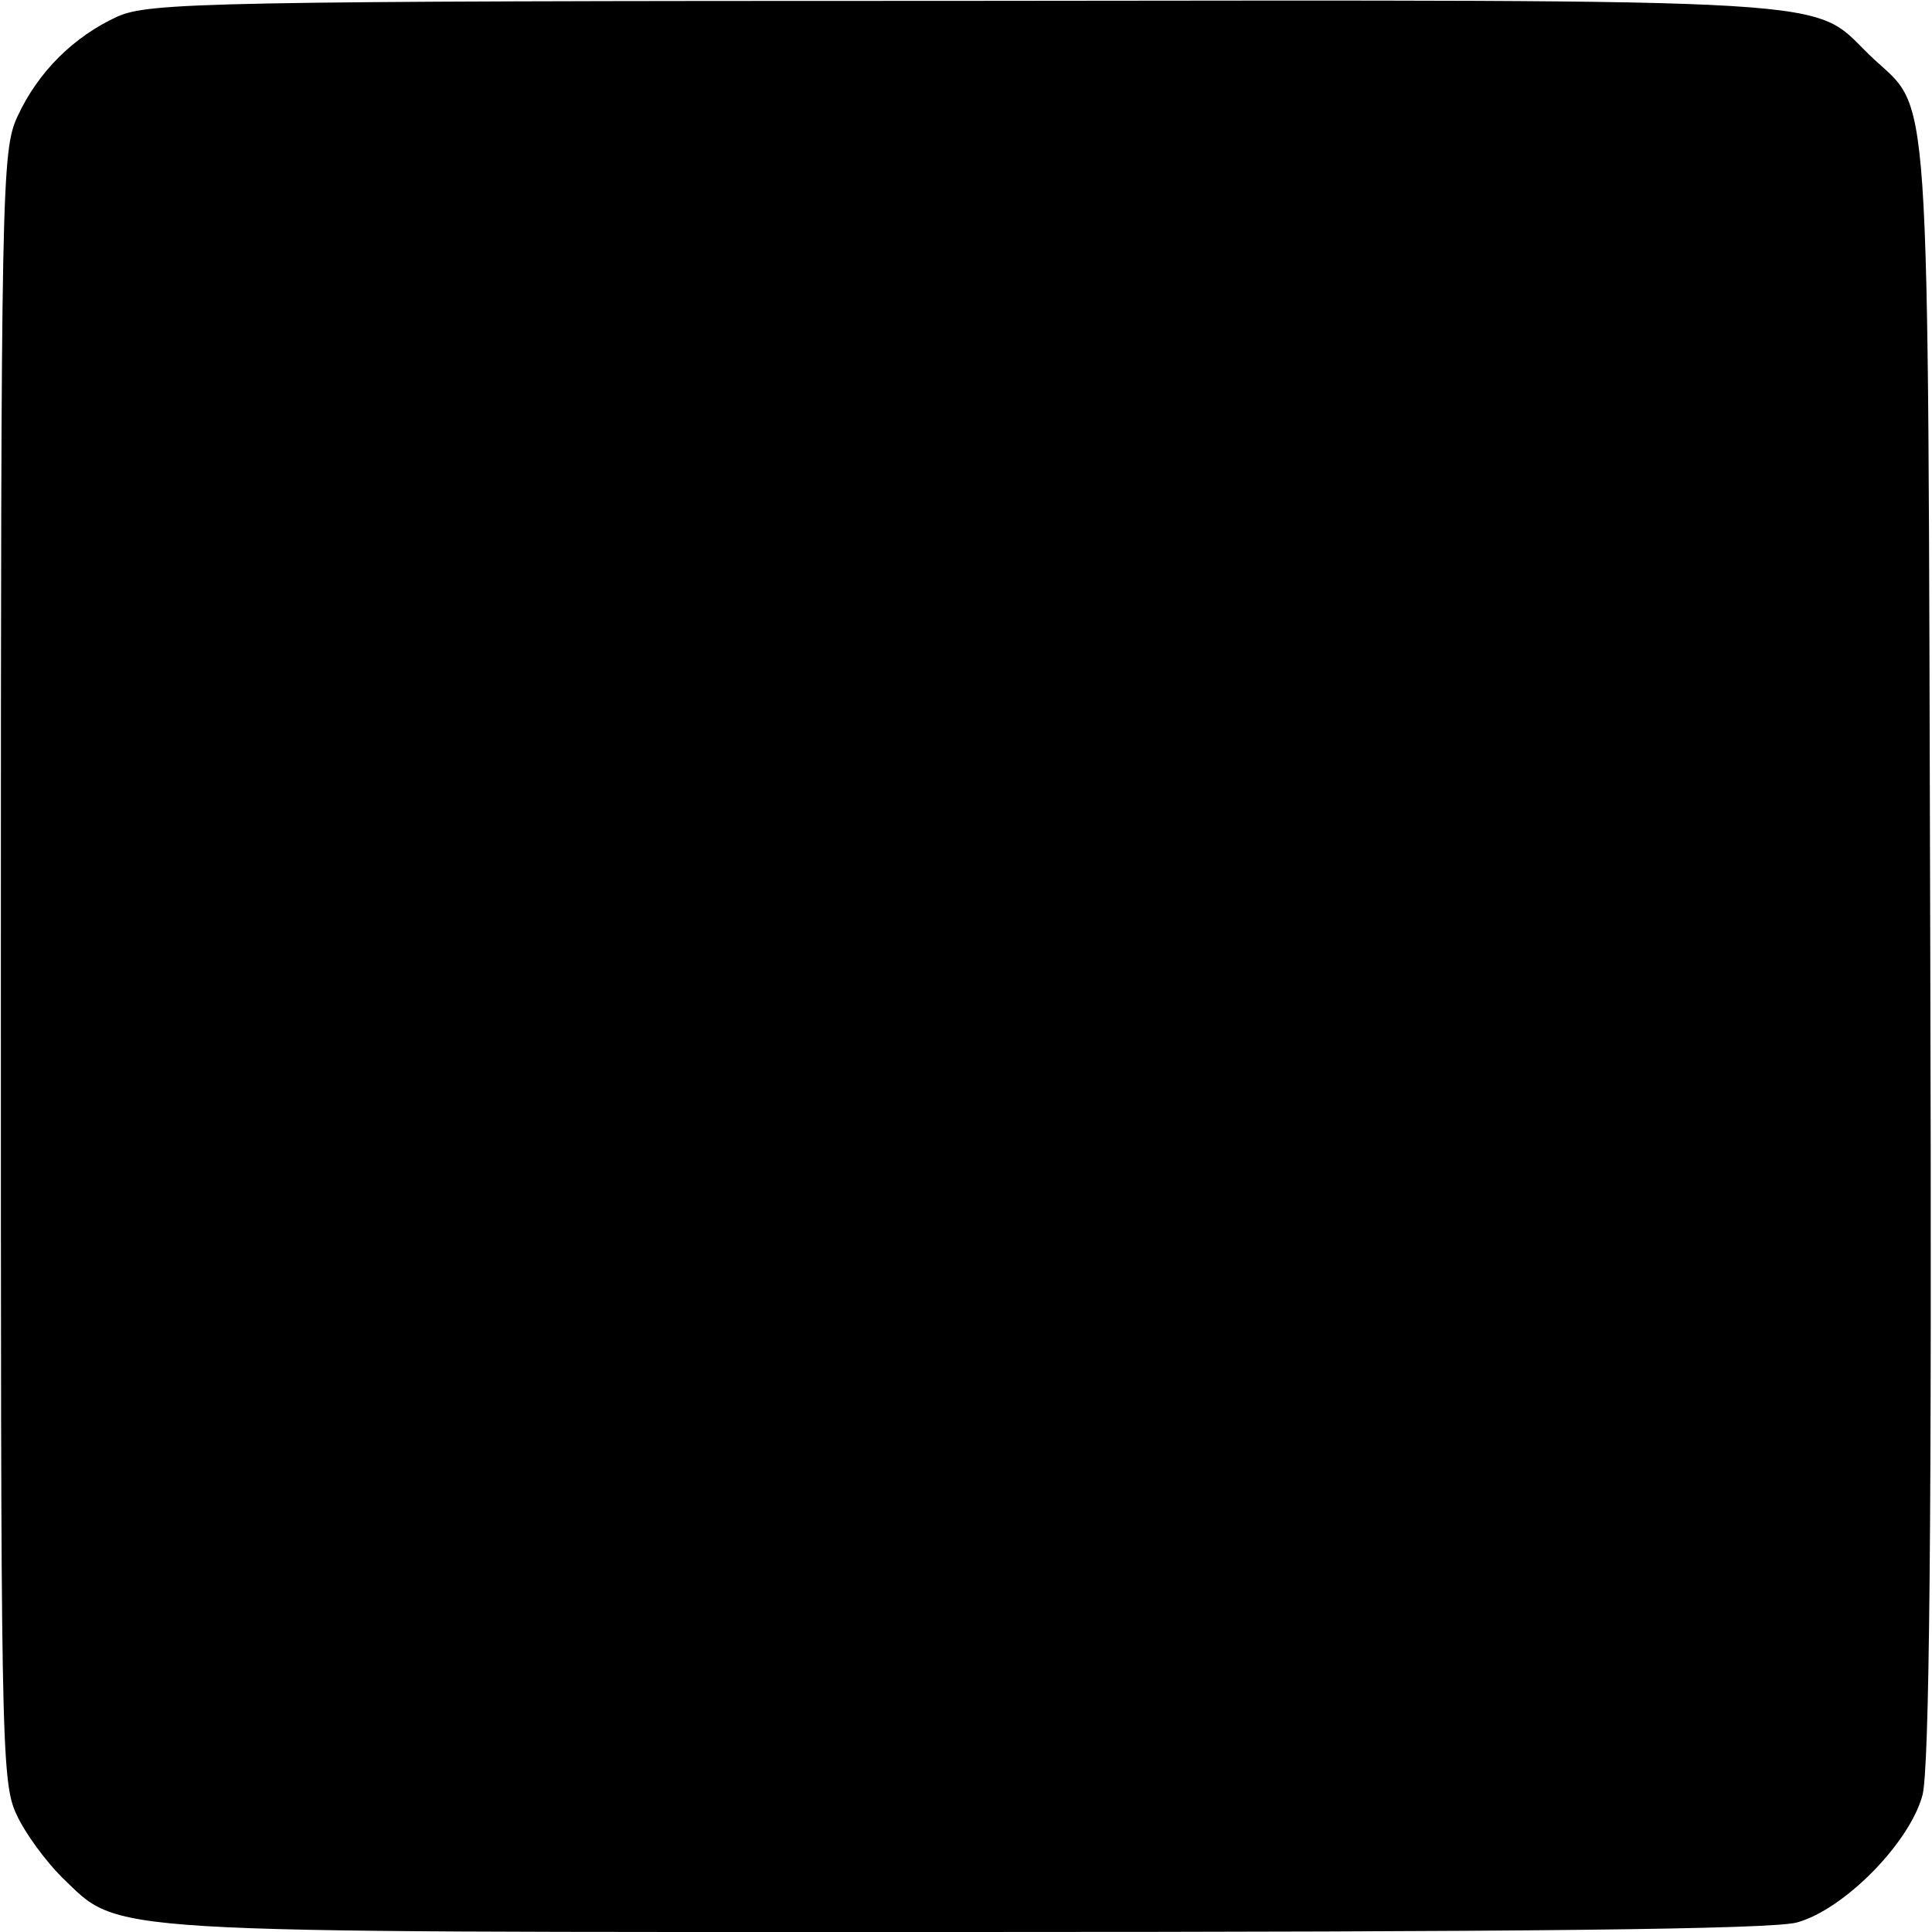
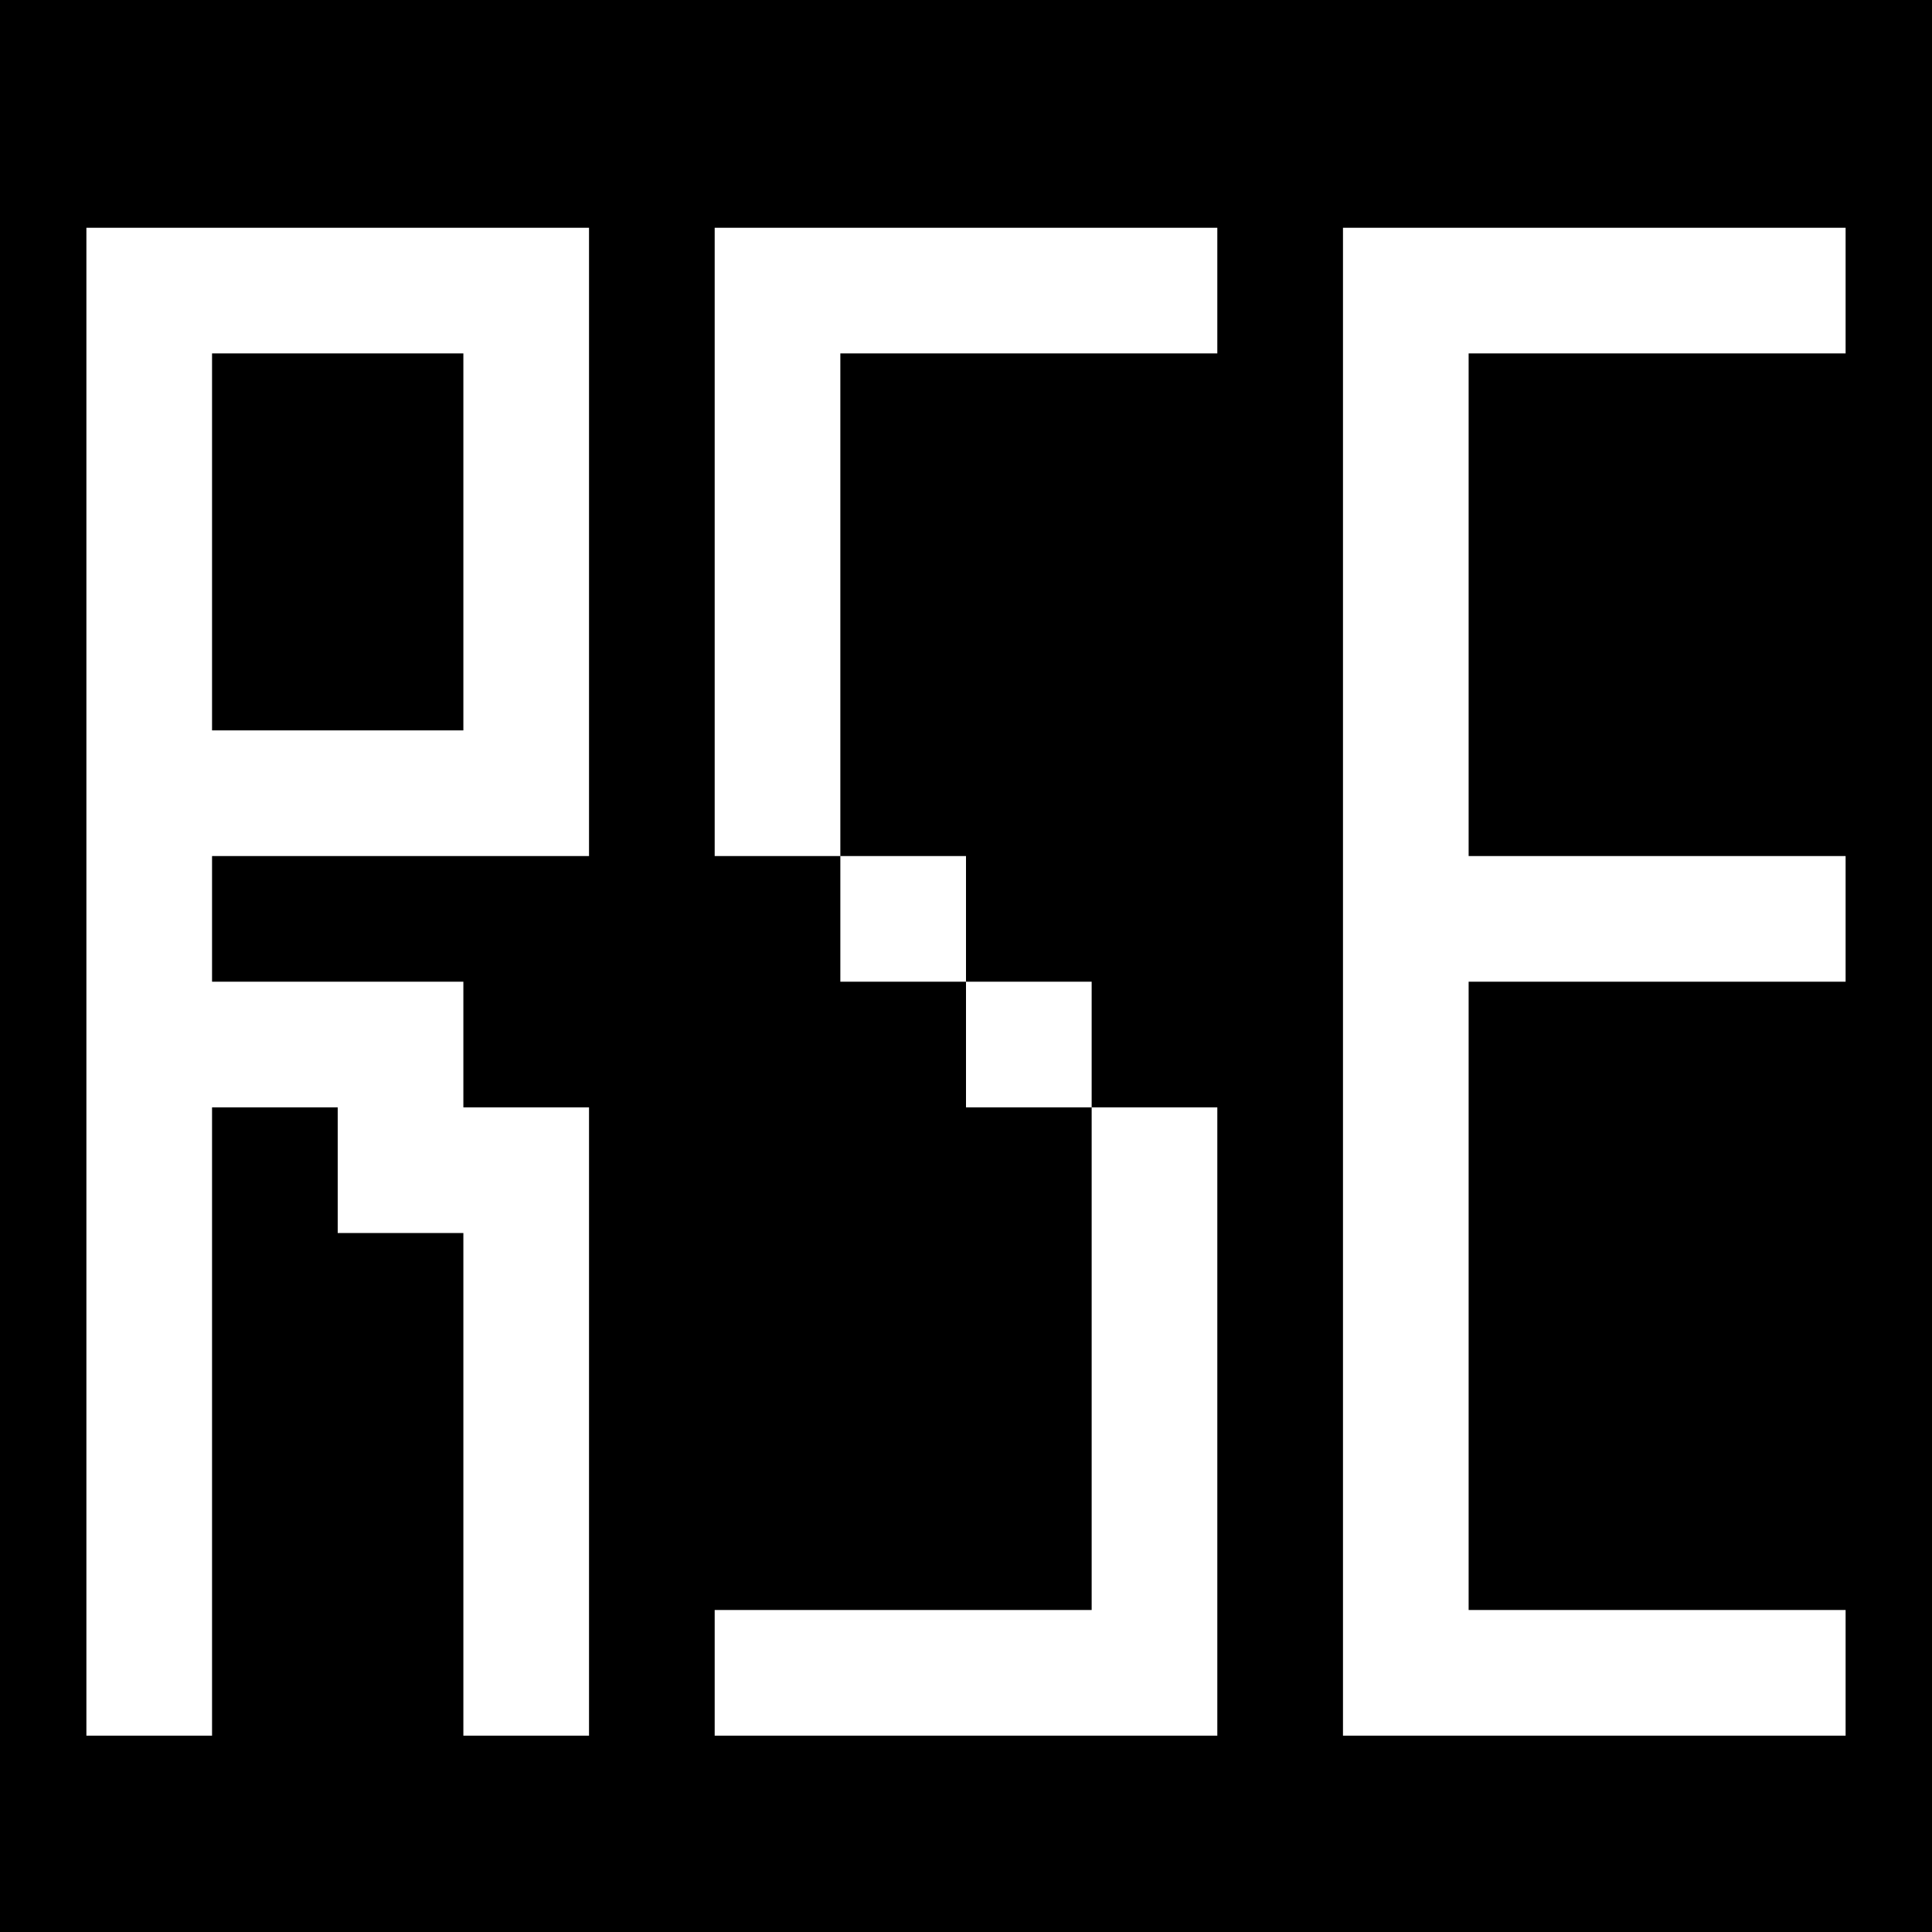
- <svg xmlns="http://www.w3.org/2000/svg" version="1.0" width="222pt" height="222pt" viewBox="0 0 222 222" preserveAspectRatio="xMidYMid meet">
-   <g transform="translate(0,222) scale(0.1,-0.1)" fill="#000000" stroke="none">
-     <path d="M135 2201 c-50 -23 -91 -63 -115 -115 -18 -39 -19 -79 -19 -976 0 -889 0 -937 18 -975 10 -22 34 -54 52 -72 69 -66 27 -63 1038 -63 639 0 928 3 956 11 54 15 129 91 144 146 8 30 11 307 9 975 -3 1036 2 955 -70 1025 -68 66 -11 63 -1040 62 -874 0 -936 -2 -973 -18z" />
+ <svg xmlns="http://www.w3.org/2000/svg" version="1.0" width="246pt" height="246pt" viewBox="0 0 246 246" preserveAspectRatio="xMidYMid meet">
+   <g transform="translate(0,246) scale(0.1,-0.1)" fill="#000000" stroke="none">
+     <path d="M0 1230 l0 -1230 1230 0 1230 0 0 1230 0 1230 -1230 0 -1230 0 0 -1230z m750 540 l0 -400 -240 0 -240 0 0 -80 0 -80 160 0 160 0 0 -80 0 -80 80 0 80 0 0 -400 0 -400 -80 0 -80 0 0 320 0 320 -80 0 -80 0 0 80 0 80 -80 0 -80 0 0 -400 0 -400 -80 0 -80 0 0 960 0 960 320 0 320 0 0 -400z m800 320 l0 -80 -240 0 -240 0 0 -320 0 -320 80 0 80 0 0 -80 0 -80 80 0 80 0 0 -80 0 -80 80 0 80 0 0 -400 0 -400 -320 0 -320 0 0 80 0 80 240 0 240 0 0 320 0 320 -80 0 -80 0 0 80 0 80 -80 0 -80 0 0 80 0 80 -80 0 -80 0 0 400 0 400 320 0 320 0 0 -80z m800 0 l0 -80 -240 0 -240 0 0 -320 0 -320 240 0 240 0 0 -80 0 -80 -240 0 -240 0 0 -400 0 -400 240 0 240 0 0 -80 0 -80 -320 0 -320 0 0 960 0 960 320 0 320 0 0 -80z" />
+     <path d="M270 1770 l0 -240 160 0 160 0 0 240 0 240 -160 0 -160 0 0 -240z" />
  </g>
</svg>
